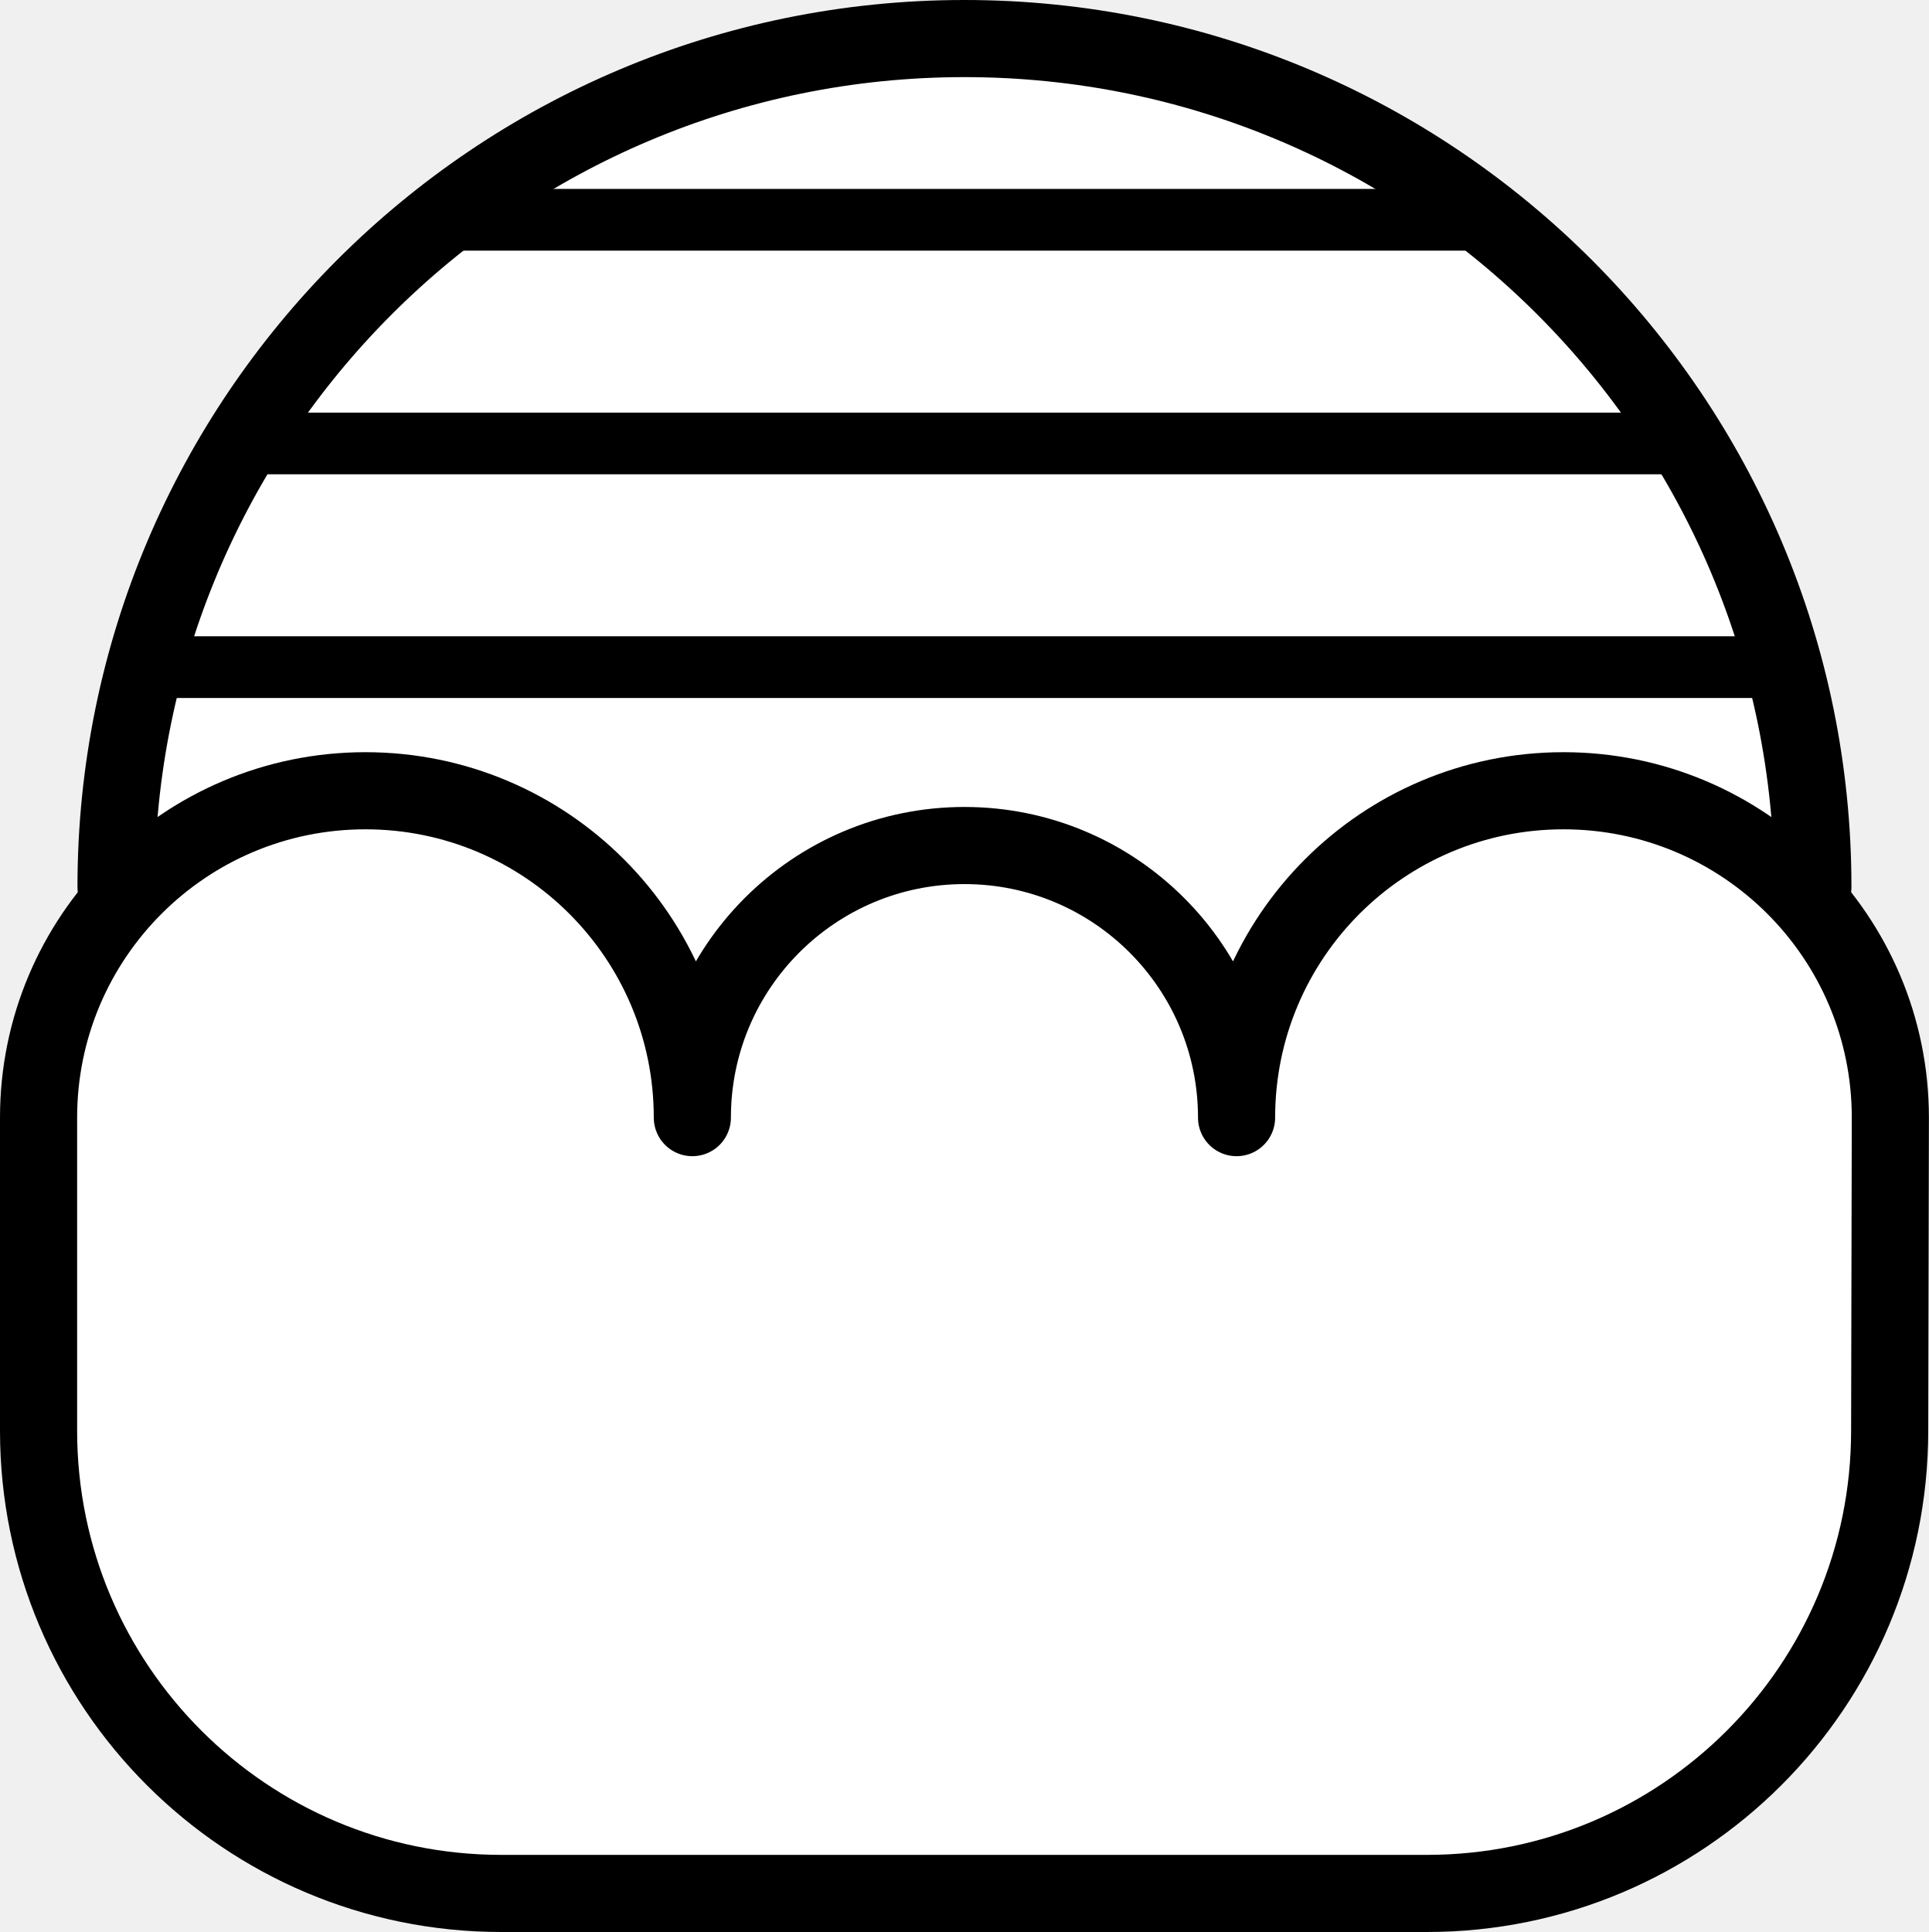
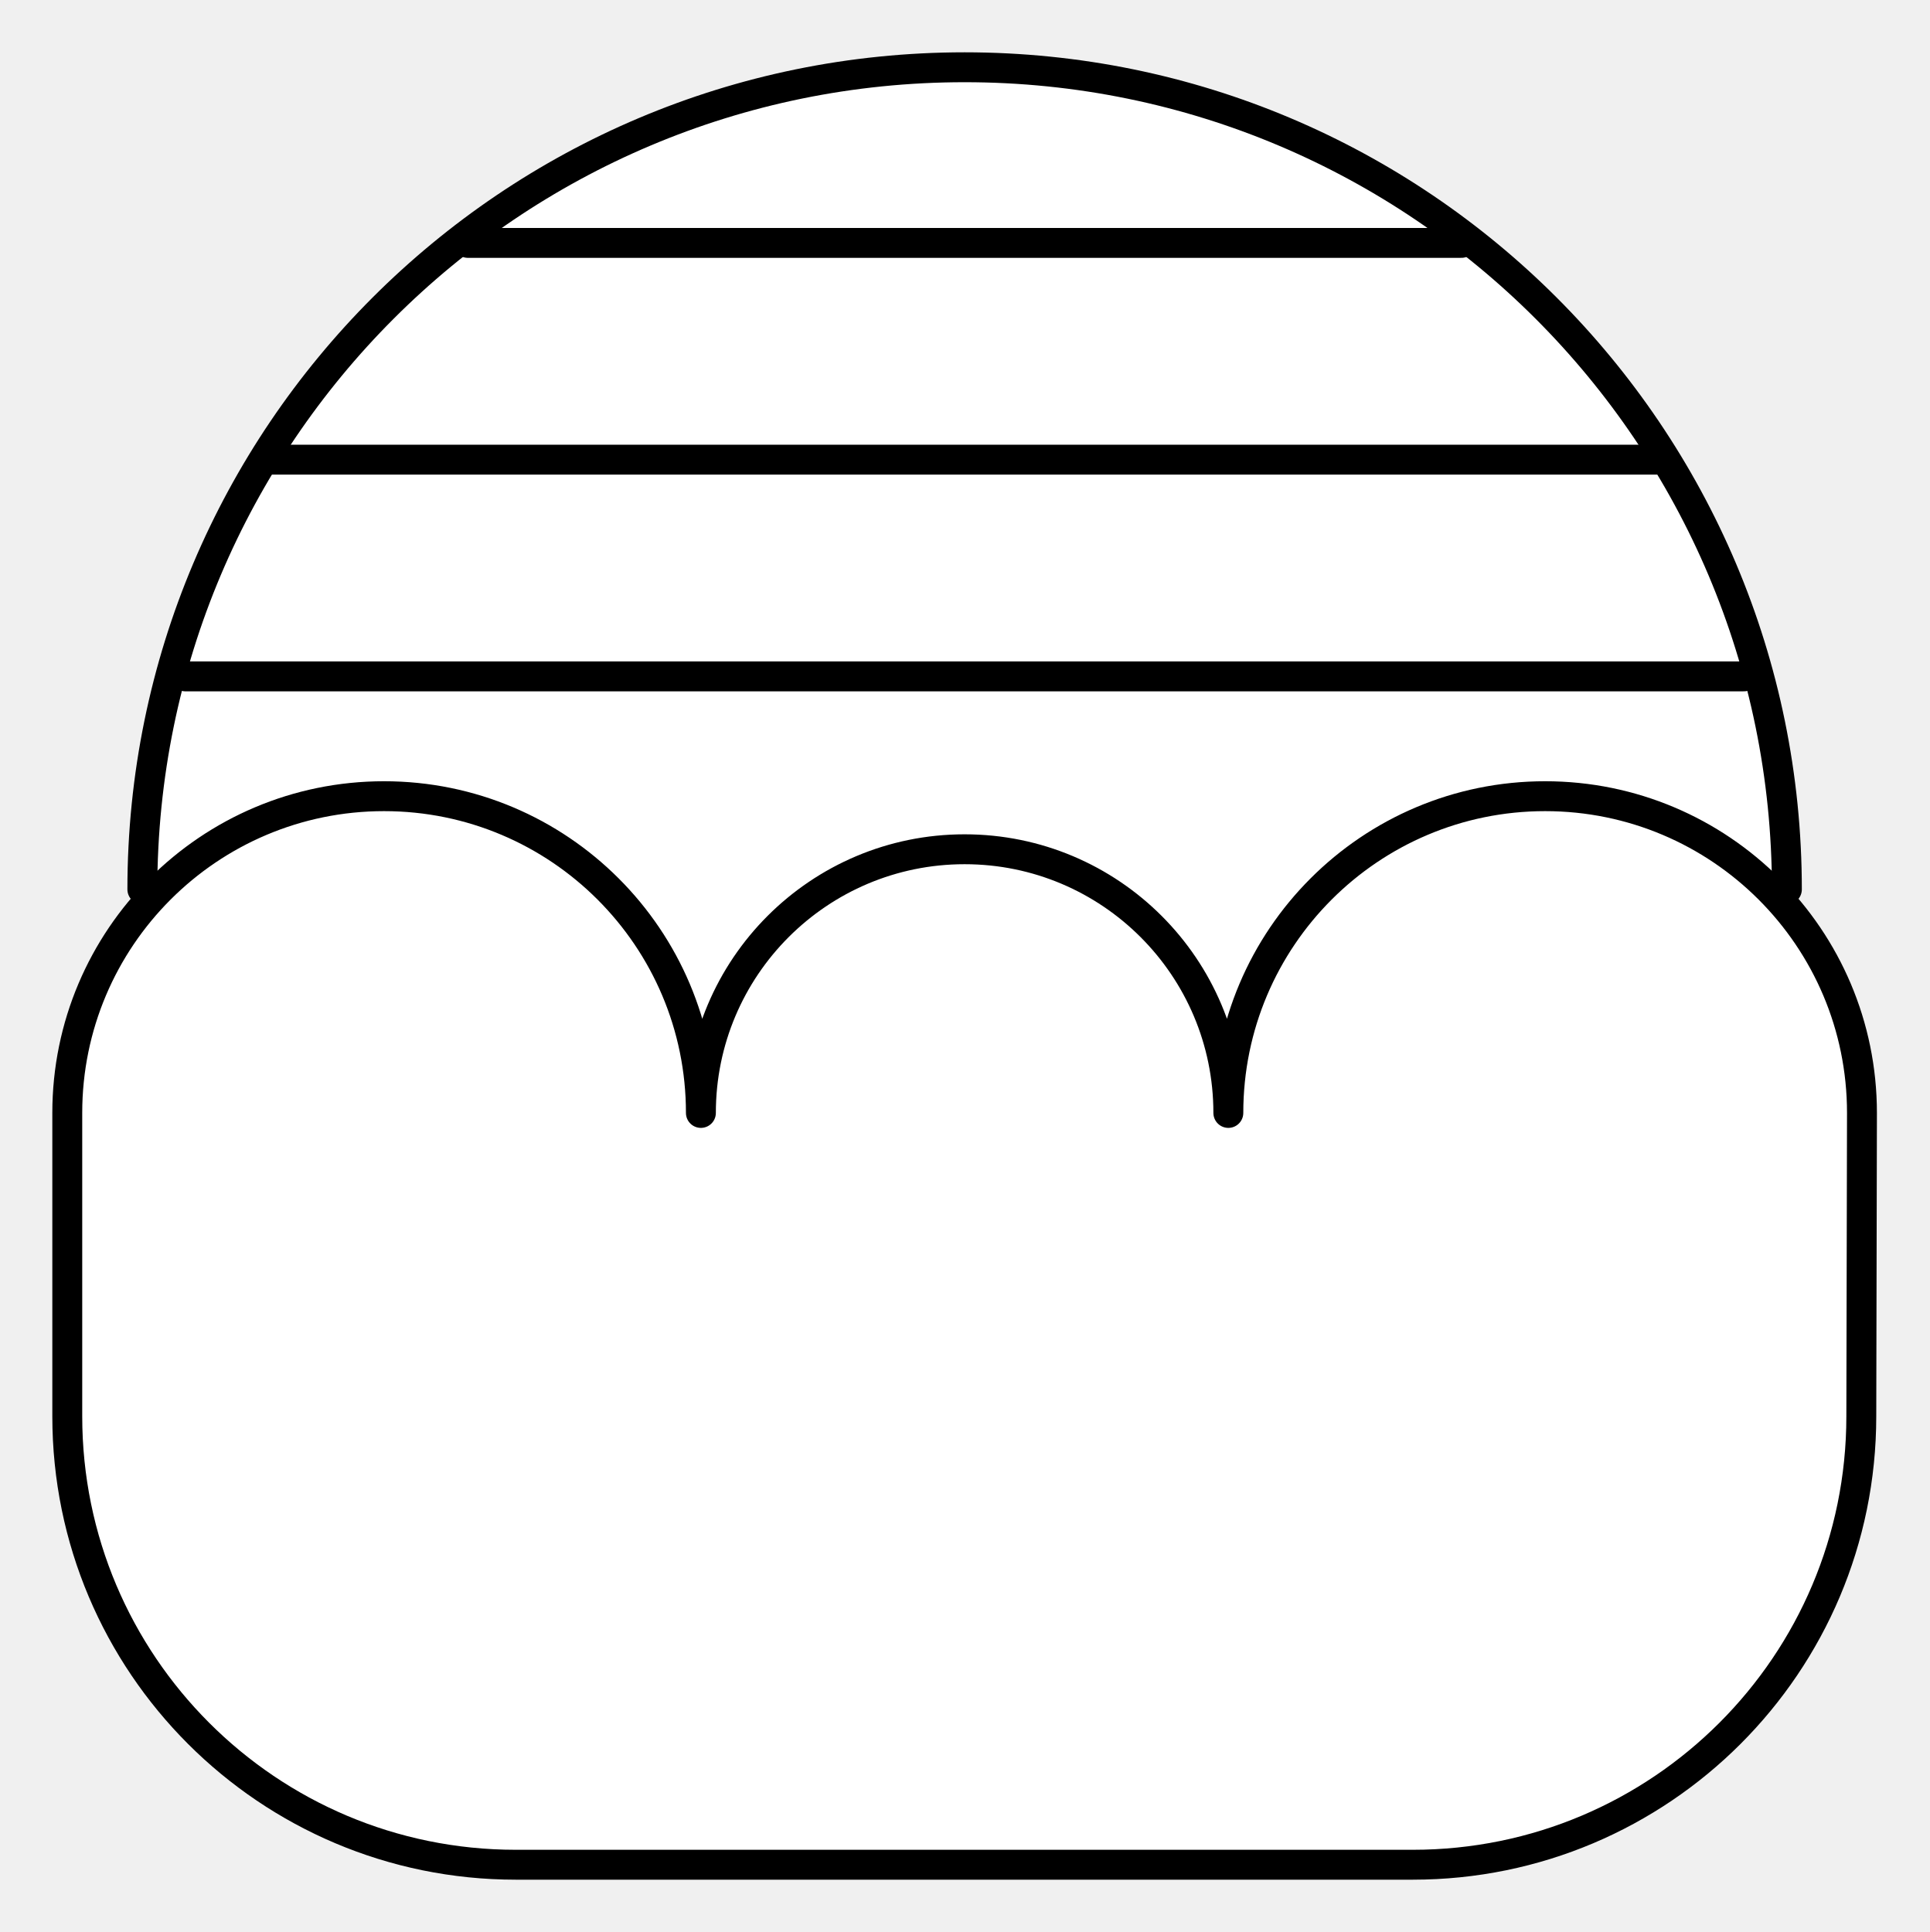
- <svg xmlns="http://www.w3.org/2000/svg" version="1.1" x="0px" y="0px" viewBox="0 0 125.045 125.25" style="enable-background:new 0 0 125.045 125.25;" xml:space="preserve">
+ <svg xmlns="http://www.w3.org/2000/svg" viewBox="-2 -2 129.045 129.25">
  <g id="jelo">
-     <g id="jelo_2_">
-       <circle style="fill:#FFFFFF;" cx="63.159" cy="56.804" r="54.629" />
-       <g>
-         <path style="fill:#FFFFFF;stroke:#000000;stroke-width:5;stroke-linecap:round;stroke-linejoin:round;stroke-miterlimit:10;" d="     M80.162,72.455c0-11.704,9.488-21.191,21.191-21.191s21.191,9.488,21.191,21.191L122.5,92.75c0,16.569-13.431,30-30,30h-60     c-16.569,0-30-13.431-30-30V72.455c0-11.704,9.488-21.191,21.191-21.191s21.191,9.488,21.191,21.191     c0-9.742,7.898-17.64,17.64-17.64S80.162,62.713,80.162,72.455z" />
-       </g>
-       <path style="fill:none;stroke:#000000;stroke-width:5;stroke-linecap:round;stroke-linejoin:round;stroke-miterlimit:10;" d="    M7.522,57.5c0-30.376,24.624-55,55-55s55,24.624,55,55" />
-       <line style="fill:none;stroke:#000000;stroke-width:4;stroke-linecap:round;stroke-linejoin:round;stroke-miterlimit:10;" x1="10.397" y1="43.25" x2="114.647" y2="43.25" />
-       <line style="fill:none;stroke:#000000;stroke-width:4;stroke-linecap:round;stroke-linejoin:round;stroke-miterlimit:10;" x1="16.147" y1="28.749" x2="108.897" y2="28.749" />
-       <line style="fill:none;stroke:#000000;stroke-width:4;stroke-linecap:round;stroke-linejoin:round;stroke-miterlimit:10;" x1="29.295" y1="14.249" x2="95.75" y2="14.249" />
-     </g>
+     <circle cx="63.159" cy="56.804" r="54.629" fill="#FFF" />
+     <path d="M80.162 72.455c0-11.704 9.488-21.19 21.19-21.19s21.192 9.487 21.192 21.19L122.5 92.75c0 16.57-13.43 30-30 30h-60c-16.57 0-30-13.43-30-30V72.455c0-11.704 9.488-21.19 21.19-21.19s21.192 9.487 21.192 21.19c0-9.742 7.898-17.64 17.64-17.64s17.64 7.898 17.64 17.64z" fill="#FFF" stroke="#000" stroke-width="5" stroke-linecap="round" stroke-linejoin="round" stroke-miterlimit="10" />
+     <path d="M7.522 57.5c0-30.376 24.624-55 55-55s55 24.624 55 55" fill="none" stroke="#000" stroke-width="5" stroke-linecap="round" stroke-linejoin="round" stroke-miterlimit="10" />
+     <path fill="none" stroke="#000" stroke-width="4" stroke-linecap="round" stroke-linejoin="round" stroke-miterlimit="10" d="M10.397 43.25h104.25M16.147 28.75h92.75M29.295 14.25H95.75" />
  </g>
-   <g id="Layer_1">
- </g>
+   <style>path{stroke-width:2;vector-effect:non-scaling-stroke}</style>
</svg>
